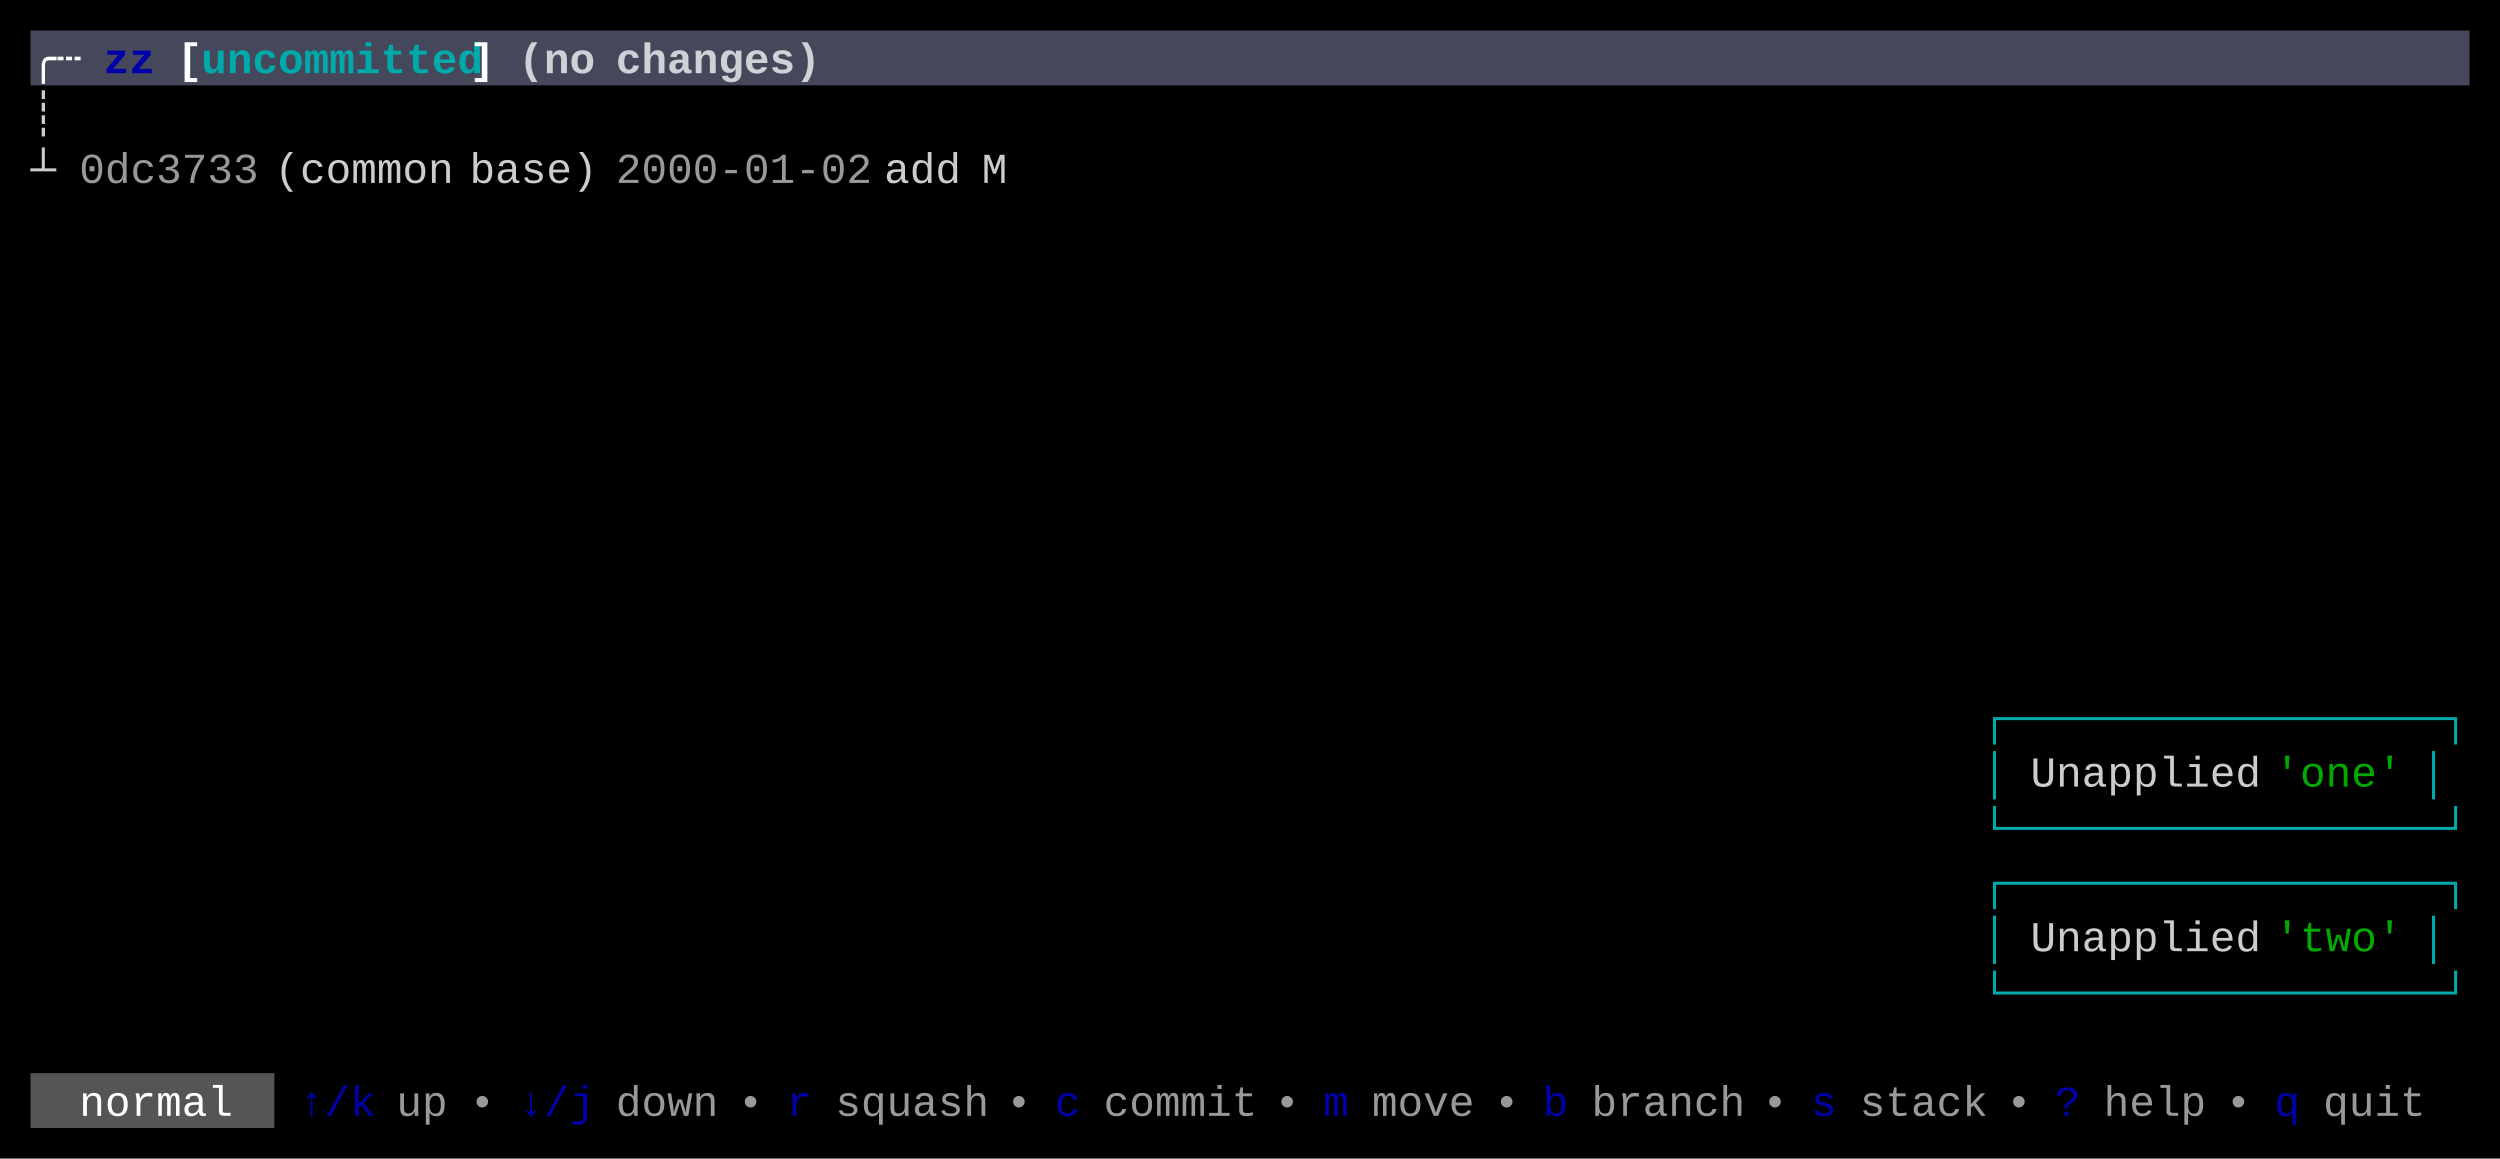
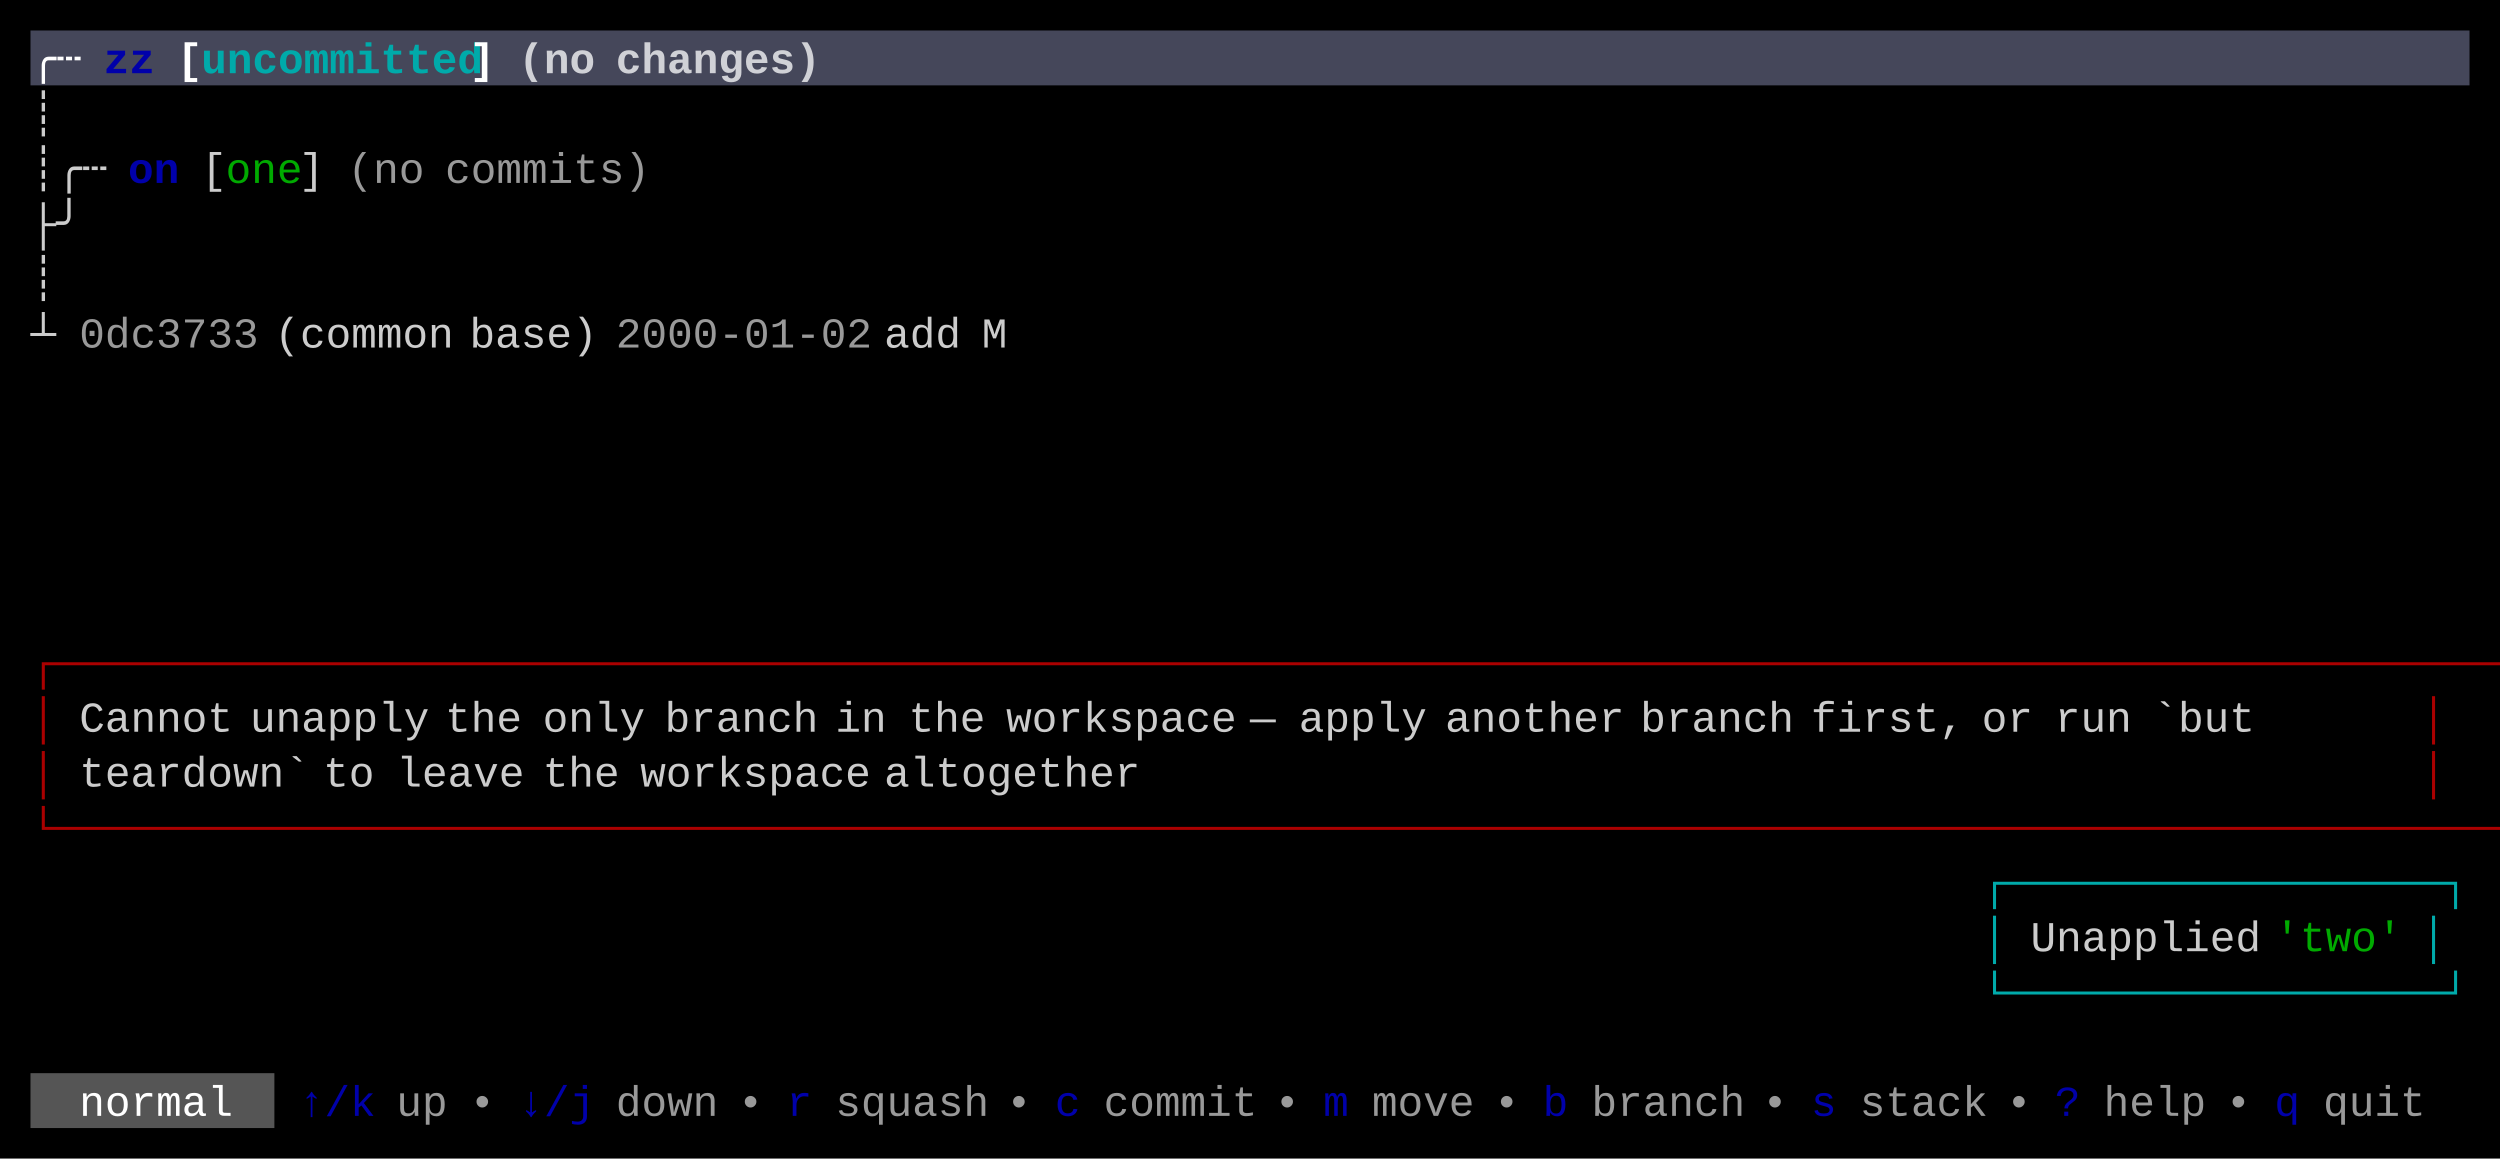
<svg xmlns="http://www.w3.org/2000/svg" width="820" height="380" viewBox="0 0 820 380">
  <rect x="0" y="0" width="820" height="380" fill="#000000" />
  <rect x="10" y="10" width="800" height="18" fill="#45475A" />
  <rect x="10" y="352" width="80" height="18" fill="#555555" />
  <g font-family="Menlo, Monaco, 'Courier New', monospace" font-size="14" xml:space="preserve">
    <text x="10 18" y="24" style="fill:#FFFFFF;font-weight:bold;">╭┄</text>
    <text x="34 42" y="24" style="fill:#0000AA;font-weight:bold;">zz</text>
    <text x="58" y="24" style="fill:#FFFFFF;font-weight:bold;">[</text>
    <text x="66 74 82 90 98 106 114 122 130 138 146" y="24" style="fill:#00AAAA;font-weight:bold;">uncommitted</text>
    <text x="154" y="24" style="fill:#FFFFFF;font-weight:bold;">]</text>
    <text x="170 178 186" y="24" style="fill:#FFFFFF;font-weight:bold;opacity:0.75;">(no</text>
    <text x="202 210 218 226 234 242 250 258" y="24" style="fill:#FFFFFF;font-weight:bold;opacity:0.75;">changes)</text>
    <text x="10" y="42" style="fill:#CCCCCC;">┊</text>
-     <text x="10" y="60" style="fill:#CCCCCC;">┴</text>
-     <text x="26 34 42 50 58 66 74" y="60" style="fill:#CCCCCC;opacity:0.75;">0dc3733</text>
-     <text x="90 98 106 114 122 130 138" y="60" style="fill:#CCCCCC;">(common</text>
-     <text x="154 162 170 178 186" y="60" style="fill:#CCCCCC;">base)</text>
-     <text x="202 210 218 226 234 242 250 258 266 274" y="60" style="fill:#CCCCCC;opacity:0.75;">2000-01-02</text>
-     <text x="290 298 306" y="60" style="fill:#CCCCCC;">add</text>
-     <text x="322" y="60" style="fill:#CCCCCC;">M</text>
-     <text x="650 658 666 674 682 690 698 706 714 722 730 738 746 754 762 770 778 786 794" y="240" style="fill:#00AAAA;">┌─────────────────┐</text>
-     <text x="650" y="258" style="fill:#00AAAA;">│</text>
-     <text x="666 674 682 690 698 706 714 722 730" y="258" style="fill:#CCCCCC;">Unapplied</text>
-     <text x="746 754 762 770 778" y="258" style="fill:#00AA00;">'one'</text>
-     <text x="794" y="258" style="fill:#00AAAA;">│</text>
-     <text x="650 658 666 674 682 690 698 706 714 722 730 738 746 754 762 770 778 786 794" y="276" style="fill:#00AAAA;">└─────────────────┘</text>
+     <text x="10 18 26" y="60" style="fill:#CCCCCC;">┊╭┄</text>
+     <text x="42 50" y="60" style="fill:#0000AA;font-weight:bold;">on</text>
+     <text x="66" y="60" style="fill:#CCCCCC;">[</text>
+     <text x="74 82 90" y="60" style="fill:#00AA00;">one</text>
+     <text x="98" y="60" style="fill:#CCCCCC;">]</text>
+     <text x="114 122 130" y="60" style="fill:#CCCCCC;opacity:0.75;">(no</text>
+     <text x="146 154 162 170 178 186 194 202" y="60" style="fill:#CCCCCC;opacity:0.75;">commits)</text>
+     <text x="10 18" y="78" style="fill:#CCCCCC;">├╯</text>
+     <text x="10" y="96" style="fill:#CCCCCC;">┊</text>
+     <text x="10" y="114" style="fill:#CCCCCC;">┴</text>
+     <text x="26 34 42 50 58 66 74" y="114" style="fill:#CCCCCC;opacity:0.75;">0dc3733</text>
+     <text x="90 98 106 114 122 130 138" y="114" style="fill:#CCCCCC;">(common</text>
+     <text x="154 162 170 178 186" y="114" style="fill:#CCCCCC;">base)</text>
+     <text x="202 210 218 226 234 242 250 258 266 274" y="114" style="fill:#CCCCCC;opacity:0.75;">2000-01-02</text>
+     <text x="290 298 306" y="114" style="fill:#CCCCCC;">add</text>
+     <text x="322" y="114" style="fill:#CCCCCC;">M</text>
+     <text x="10 18 26 34 42 50 58 66 74 82 90 98 106 114 122 130 138 146 154 162 170 178 186 194 202 210 218 226 234 242 250 258 266 274 282 290 298 306 314 322 330 338 346 354 362 370 378 386 394 402 410 418 426 434 442 450 458 466 474 482 490 498 506 514 522 530 538 546 554 562 570 578 586 594 602 610 618 626 634 642 650 658 666 674 682 690 698 706 714 722 730 738 746 754 762 770 778 786 794" y="222" style="fill:#AA0000;">┌─────────────────────────────────────────────────────────────────────────────────────────────────┐</text>
+     <text x="10" y="240" style="fill:#AA0000;">│</text>
+     <text x="26 34 42 50 58 66" y="240" style="fill:#CCCCCC;">Cannot</text>
+     <text x="82 90 98 106 114 122 130" y="240" style="fill:#CCCCCC;">unapply</text>
+     <text x="146 154 162" y="240" style="fill:#CCCCCC;">the</text>
+     <text x="178 186 194 202" y="240" style="fill:#CCCCCC;">only</text>
+     <text x="218 226 234 242 250 258" y="240" style="fill:#CCCCCC;">branch</text>
+     <text x="274 282" y="240" style="fill:#CCCCCC;">in</text>
+     <text x="298 306 314" y="240" style="fill:#CCCCCC;">the</text>
+     <text x="330 338 346 354 362 370 378 386 394" y="240" style="fill:#CCCCCC;">workspace</text>
+     <text x="410" y="240" style="fill:#CCCCCC;">—</text>
+     <text x="426 434 442 450 458" y="240" style="fill:#CCCCCC;">apply</text>
+     <text x="474 482 490 498 506 514 522" y="240" style="fill:#CCCCCC;">another</text>
+     <text x="538 546 554 562 570 578" y="240" style="fill:#CCCCCC;">branch</text>
+     <text x="594 602 610 618 626 634" y="240" style="fill:#CCCCCC;">first,</text>
+     <text x="650 658" y="240" style="fill:#CCCCCC;">or</text>
+     <text x="674 682 690" y="240" style="fill:#CCCCCC;">run</text>
+     <text x="706 714 722 730" y="240" style="fill:#CCCCCC;">`but</text>
+     <text x="794" y="240" style="fill:#AA0000;">│</text>
+     <text x="10" y="258" style="fill:#AA0000;">│</text>
+     <text x="26 34 42 50 58 66 74 82 90" y="258" style="fill:#CCCCCC;">teardown`</text>
+     <text x="106 114" y="258" style="fill:#CCCCCC;">to</text>
+     <text x="130 138 146 154 162" y="258" style="fill:#CCCCCC;">leave</text>
+     <text x="178 186 194" y="258" style="fill:#CCCCCC;">the</text>
+     <text x="210 218 226 234 242 250 258 266 274" y="258" style="fill:#CCCCCC;">workspace</text>
+     <text x="290 298 306 314 322 330 338 346 354 362" y="258" style="fill:#CCCCCC;">altogether</text>
+     <text x="794" y="258" style="fill:#AA0000;">│</text>
+     <text x="10 18 26 34 42 50 58 66 74 82 90 98 106 114 122 130 138 146 154 162 170 178 186 194 202 210 218 226 234 242 250 258 266 274 282 290 298 306 314 322 330 338 346 354 362 370 378 386 394 402 410 418 426 434 442 450 458 466 474 482 490 498 506 514 522 530 538 546 554 562 570 578 586 594 602 610 618 626 634 642 650 658 666 674 682 690 698 706 714 722 730 738 746 754 762 770 778 786 794" y="276" style="fill:#AA0000;">└─────────────────────────────────────────────────────────────────────────────────────────────────┘</text>
    <text x="650 658 666 674 682 690 698 706 714 722 730 738 746 754 762 770 778 786 794" y="294" style="fill:#00AAAA;">┌─────────────────┐</text>
    <text x="650" y="312" style="fill:#00AAAA;">│</text>
    <text x="666 674 682 690 698 706 714 722 730" y="312" style="fill:#CCCCCC;">Unapplied</text>
    <text x="746 754 762 770 778" y="312" style="fill:#00AA00;">'two'</text>
    <text x="794" y="312" style="fill:#00AAAA;">│</text>
    <text x="650 658 666 674 682 690 698 706 714 722 730 738 746 754 762 770 778 786 794" y="330" style="fill:#00AAAA;">└─────────────────┘</text>
    <text x="26 34 42 50 58 66" y="366" style="fill:#FFFFFF;">normal</text>
    <text x="98 106 114" y="366" style="fill:#0000AA;">↑/k</text>
    <text x="130 138" y="366" style="fill:#CCCCCC;opacity:0.75;">up</text>
    <text x="154" y="366" style="fill:#CCCCCC;opacity:0.75;">•</text>
    <text x="170 178 186" y="366" style="fill:#0000AA;">↓/j</text>
    <text x="202 210 218 226" y="366" style="fill:#CCCCCC;opacity:0.75;">down</text>
    <text x="242" y="366" style="fill:#CCCCCC;opacity:0.75;">•</text>
    <text x="258" y="366" style="fill:#0000AA;">r</text>
    <text x="274 282 290 298 306 314" y="366" style="fill:#CCCCCC;opacity:0.75;">squash</text>
    <text x="330" y="366" style="fill:#CCCCCC;opacity:0.75;">•</text>
    <text x="346" y="366" style="fill:#0000AA;">c</text>
    <text x="362 370 378 386 394 402" y="366" style="fill:#CCCCCC;opacity:0.75;">commit</text>
    <text x="418" y="366" style="fill:#CCCCCC;opacity:0.75;">•</text>
    <text x="434" y="366" style="fill:#0000AA;">m</text>
    <text x="450 458 466 474" y="366" style="fill:#CCCCCC;opacity:0.75;">move</text>
    <text x="490" y="366" style="fill:#CCCCCC;opacity:0.75;">•</text>
    <text x="506" y="366" style="fill:#0000AA;">b</text>
    <text x="522 530 538 546 554 562" y="366" style="fill:#CCCCCC;opacity:0.75;">branch</text>
    <text x="578" y="366" style="fill:#CCCCCC;opacity:0.75;">•</text>
    <text x="594" y="366" style="fill:#0000AA;">s</text>
    <text x="610 618 626 634 642" y="366" style="fill:#CCCCCC;opacity:0.75;">stack</text>
    <text x="658" y="366" style="fill:#CCCCCC;opacity:0.75;">•</text>
    <text x="674" y="366" style="fill:#0000AA;">?</text>
    <text x="690 698 706 714" y="366" style="fill:#CCCCCC;opacity:0.75;">help</text>
    <text x="730" y="366" style="fill:#CCCCCC;opacity:0.75;">•</text>
    <text x="746" y="366" style="fill:#0000AA;">q</text>
    <text x="762 770 778 786" y="366" style="fill:#CCCCCC;opacity:0.75;">quit</text>
  </g>
</svg>
